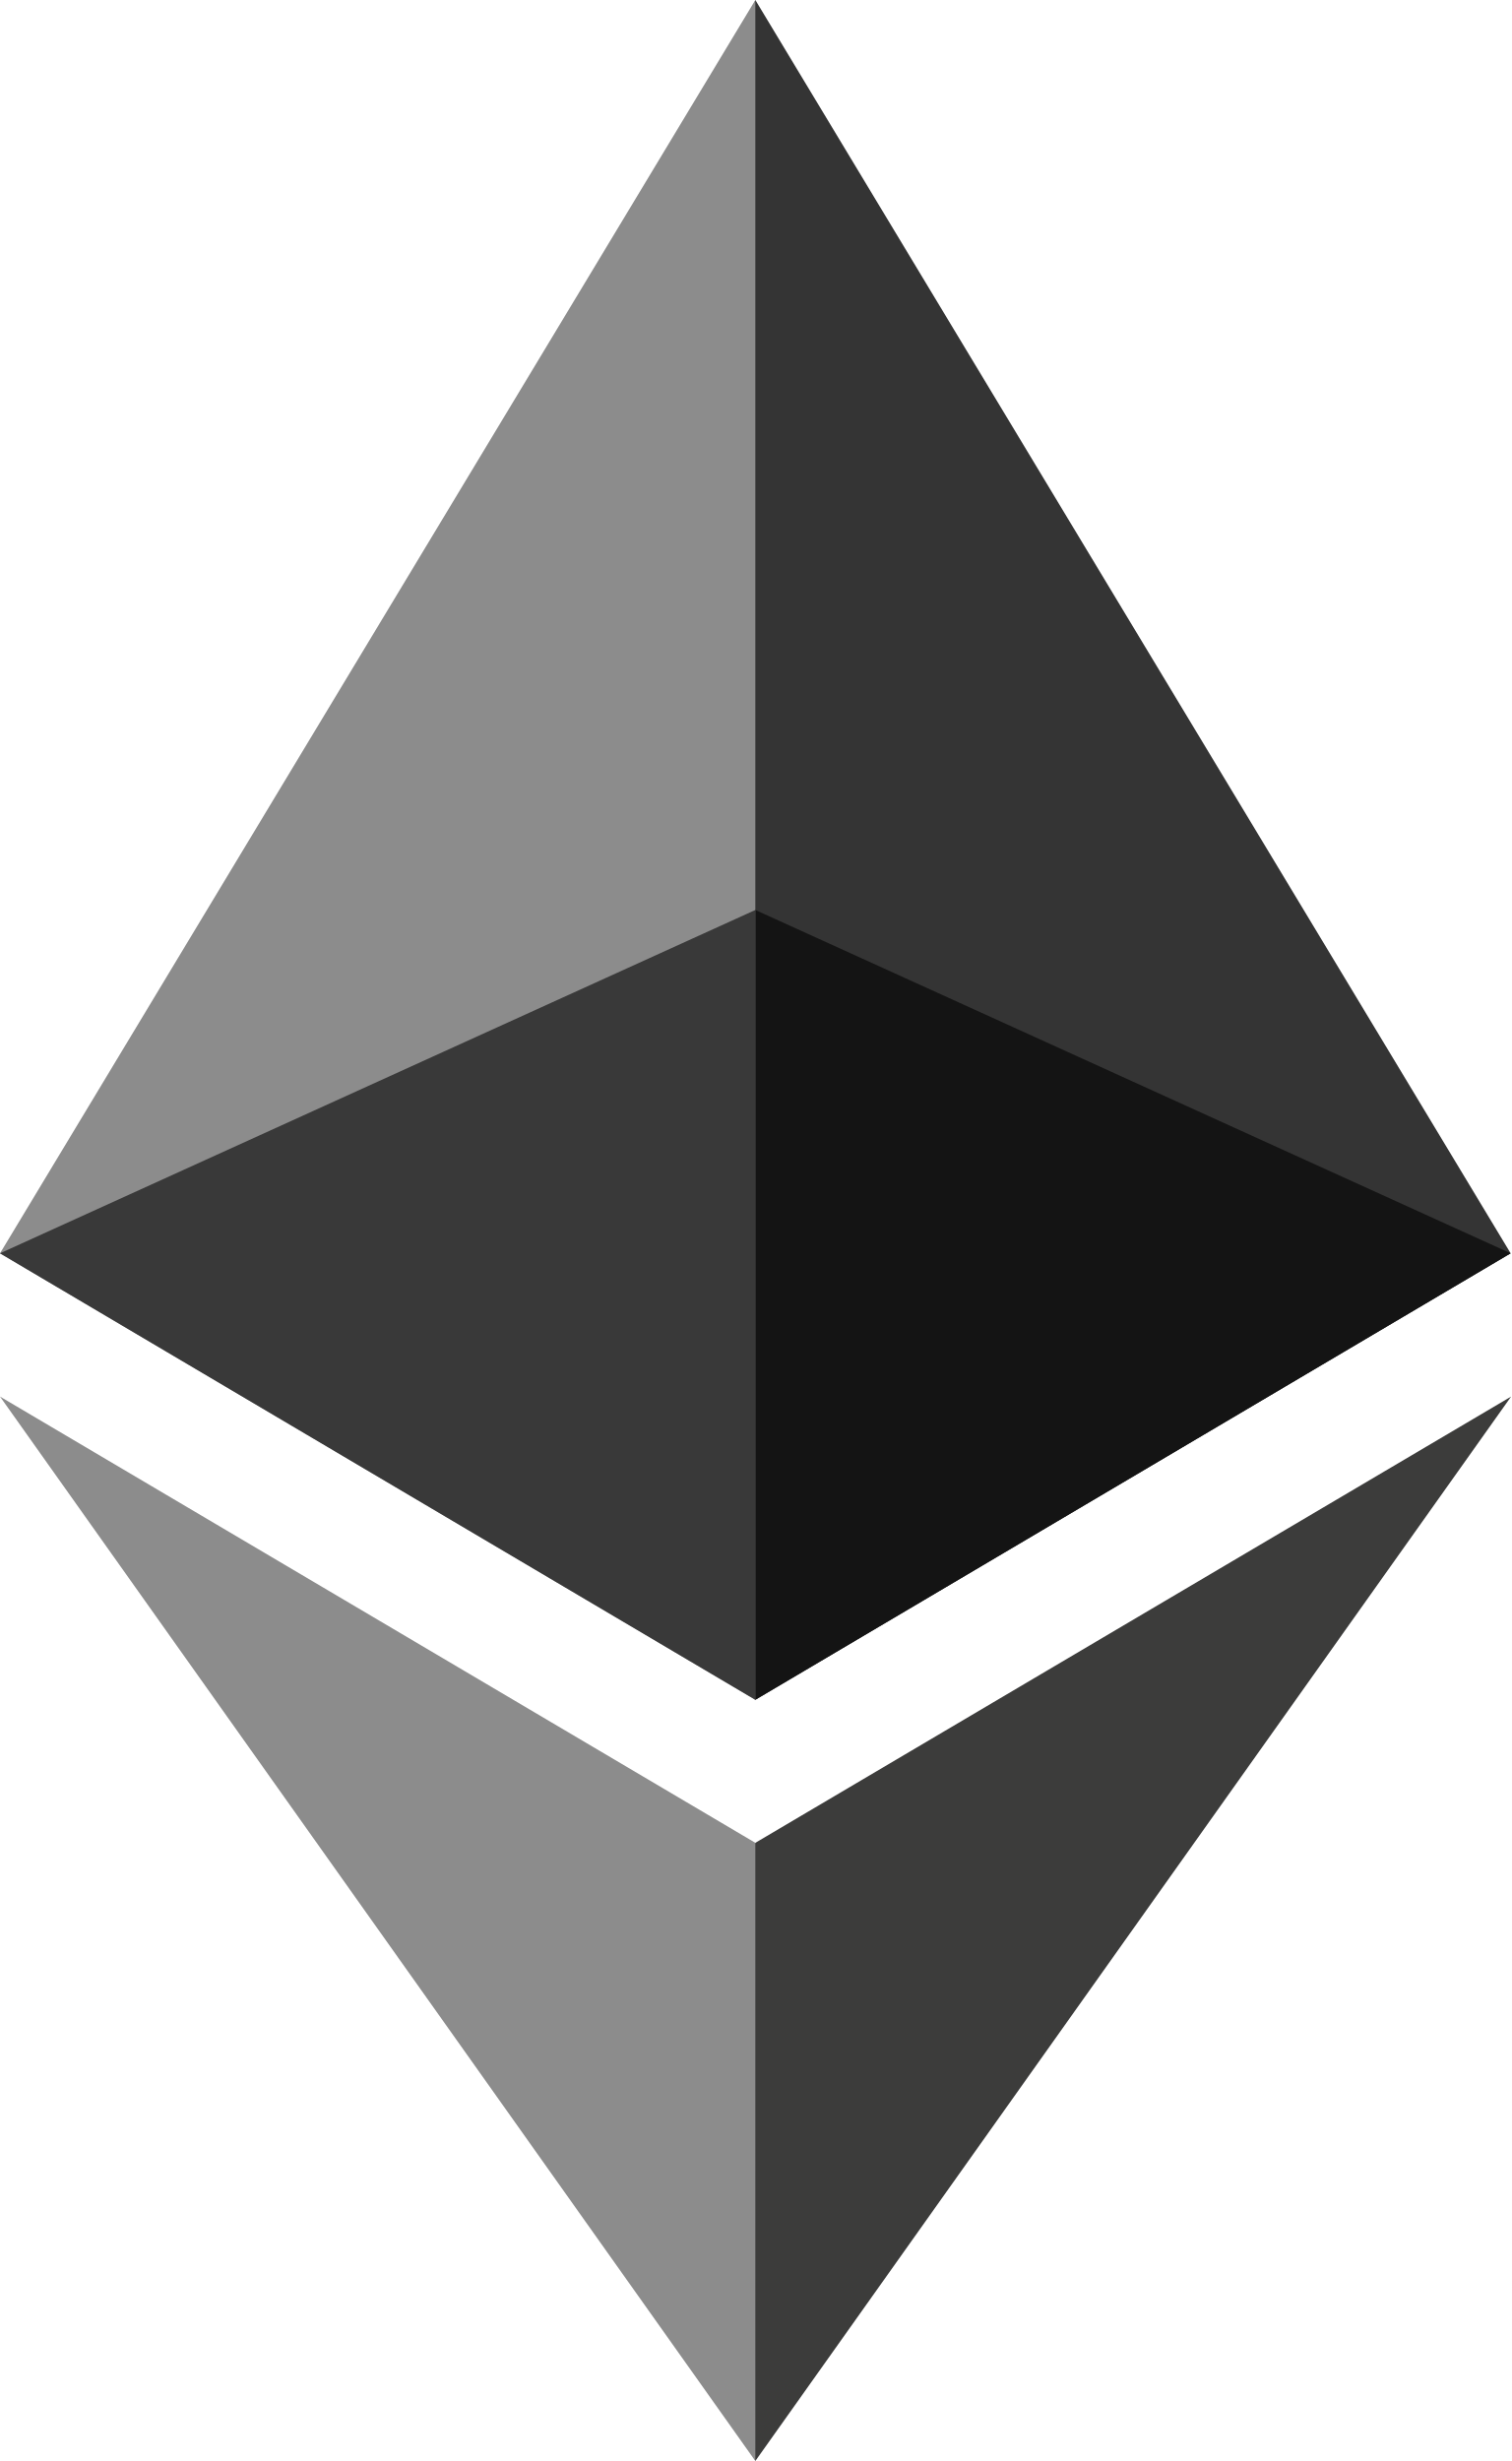
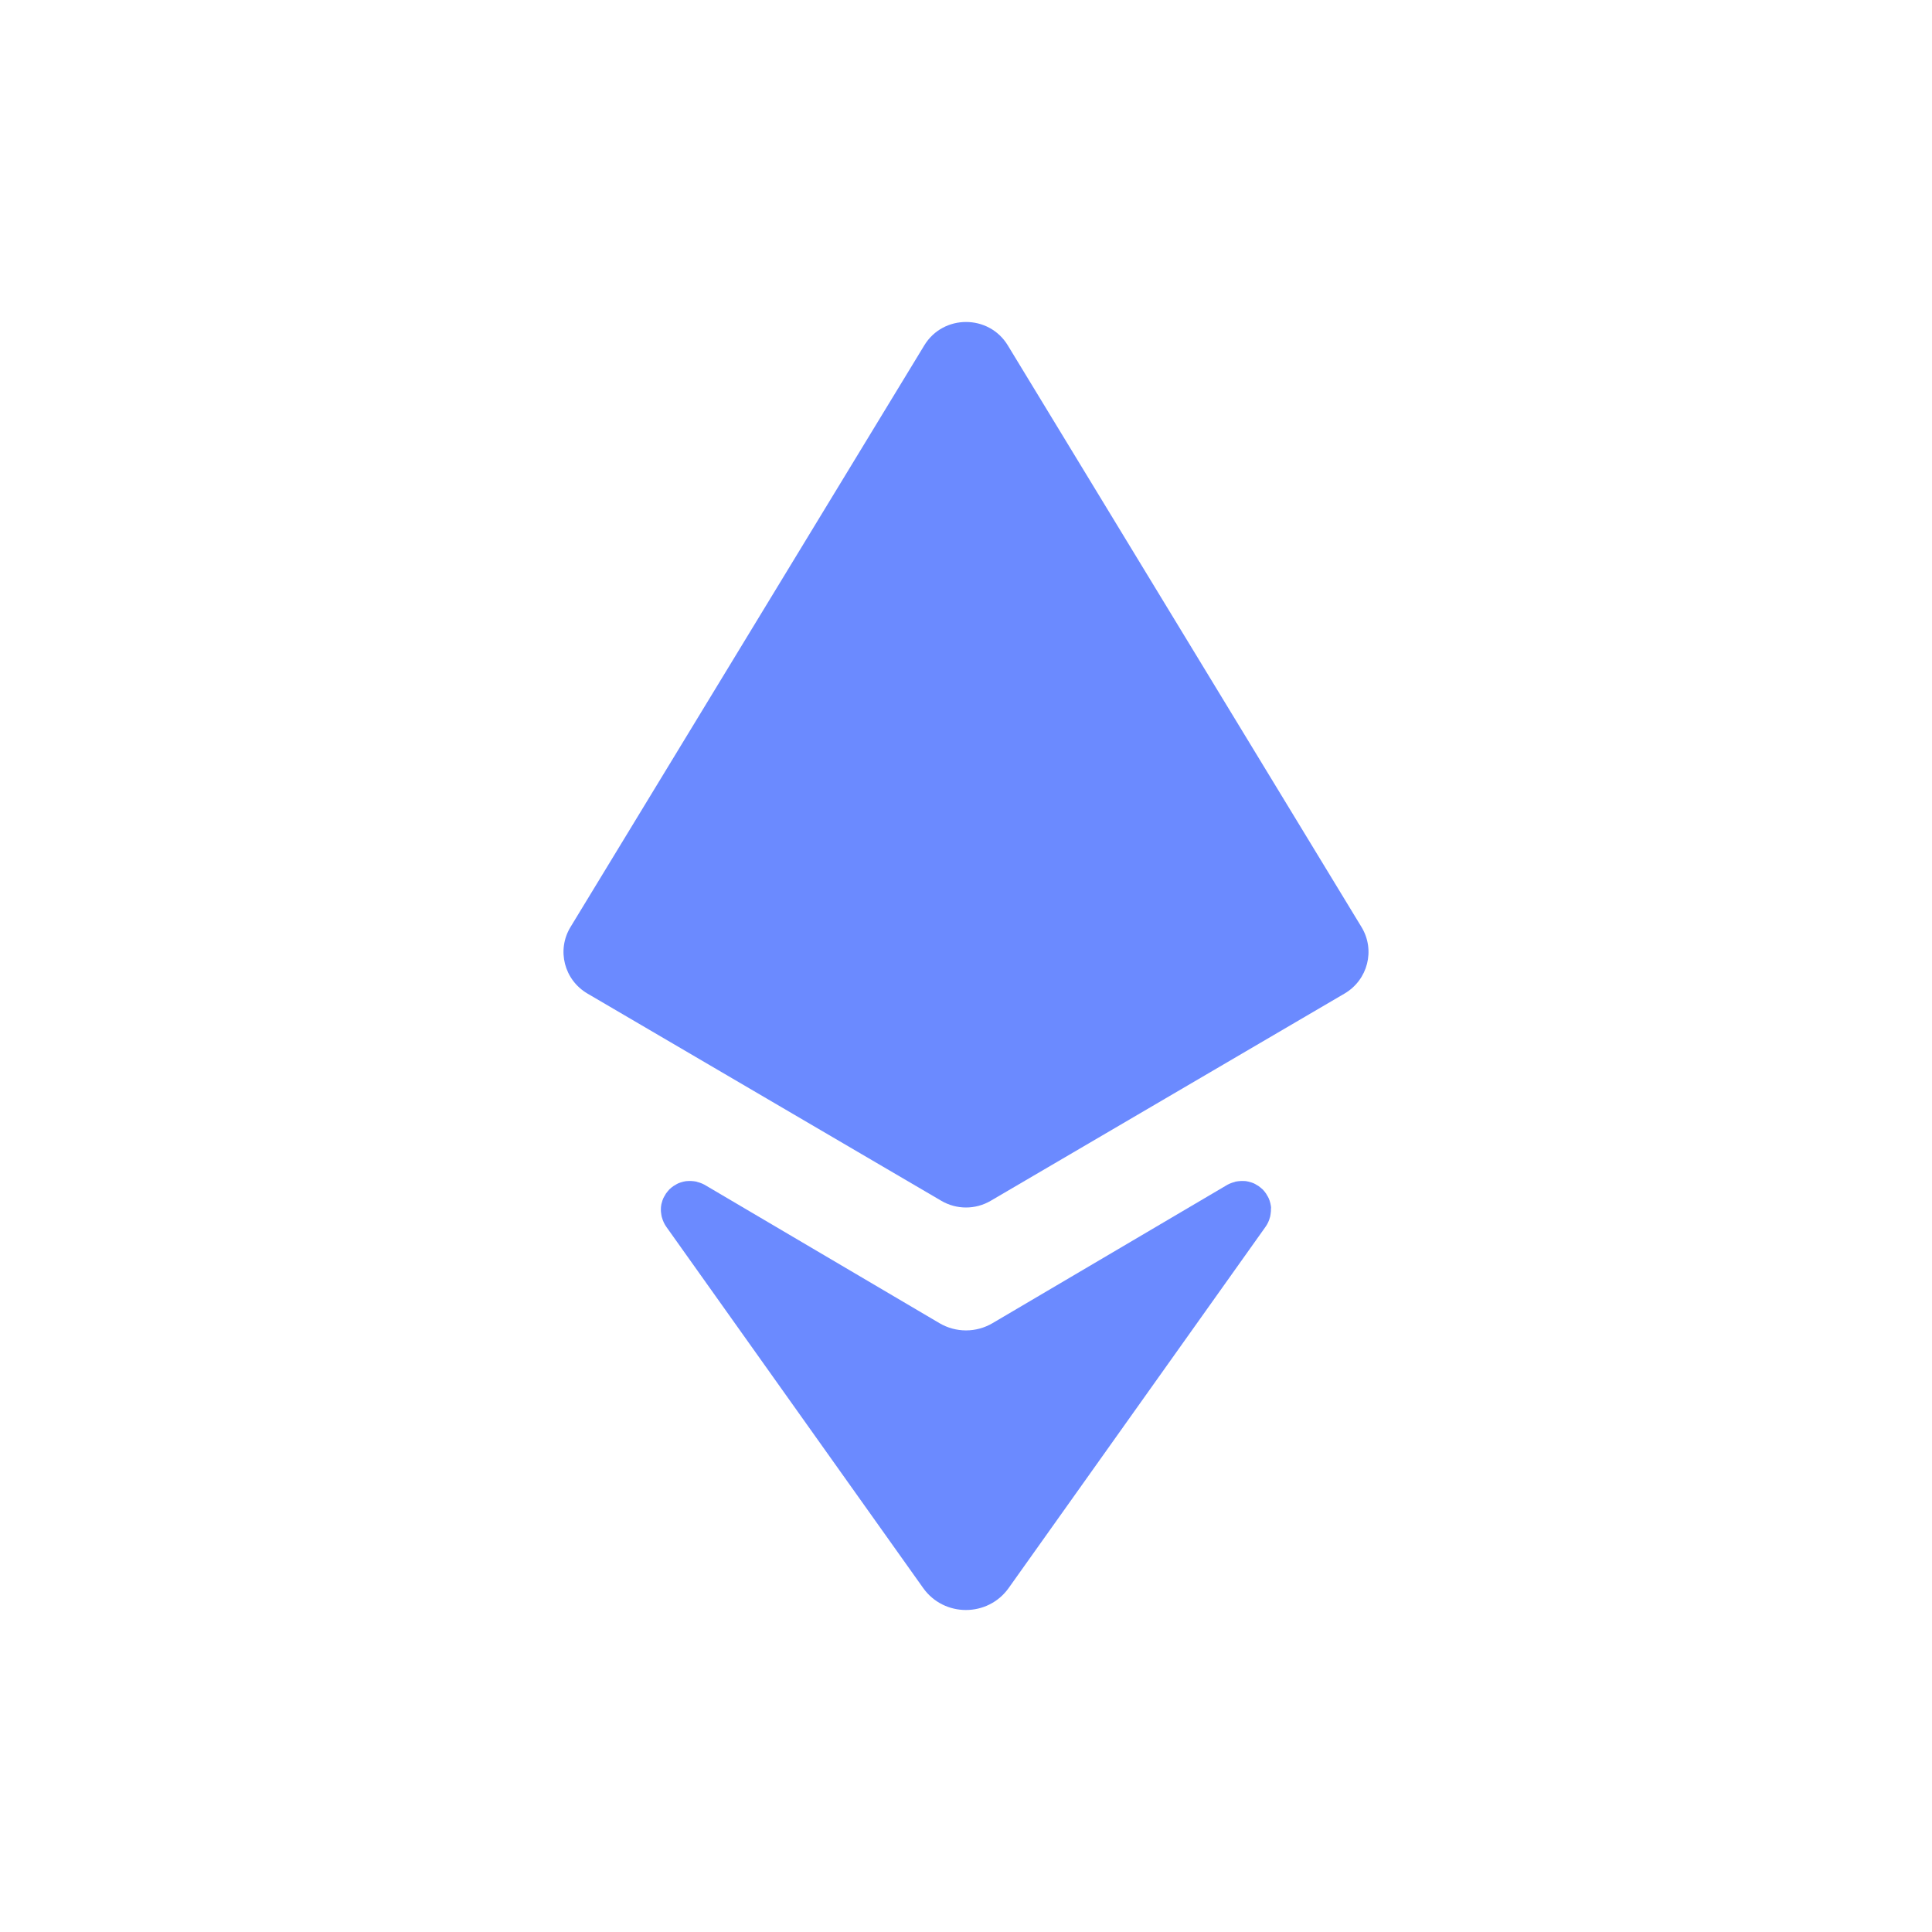
- <svg xmlns="http://www.w3.org/2000/svg" xml:space="preserve" width="100%" height="100%" version="1.1" shape-rendering="geometricPrecision" text-rendering="geometricPrecision" image-rendering="optimizeQuality" fill-rule="evenodd" clip-rule="evenodd" viewBox="0 0 784.37 1277.39">
-   <g id="Layer_x0020_1">
-     <g id="_1421394342400">
-       <g>
-         <polygon fill="#343434" fill-rule="nonzero" points="392.07,0 383.5,29.11 383.5,873.74 392.07,882.29 784.13,650.54 " />
-         <polygon fill="#8C8C8C" fill-rule="nonzero" points="392.07,0 -0,650.54 392.07,882.29 392.07,472.33 " />
-         <polygon fill="#3C3C3B" fill-rule="nonzero" points="392.07,956.52 387.24,962.41 387.24,1263.28 392.07,1277.38 784.37,724.89 " />
-         <polygon fill="#8C8C8C" fill-rule="nonzero" points="392.07,1277.38 392.07,956.52 -0,724.89 " />
-         <polygon fill="#141414" fill-rule="nonzero" points="392.07,882.29 784.13,650.54 392.07,472.33 " />
-         <polygon fill="#393939" fill-rule="nonzero" points="0,650.54 392.07,882.29 392.07,472.33 " />
-       </g>
-     </g>
-   </g>
+ <svg xmlns="http://www.w3.org/2000/svg" width="24" height="24" viewBox="0 0 24 24" fill="none">
+   <path d="M11.482 4.29L7.087 11.516C6.913 11.802 7.008 12.172 7.297 12.342L11.692 14.916C11.882 15.028 12.118 15.028 12.308 14.916L16.703 12.342C16.992 12.172 17.087 11.802 16.913 11.516L12.519 4.29C12.284 3.903 11.717 3.903 11.482 4.29Z" fill="#6B8AFF" />
+   <path d="M15.79 15.01C15.79 14.999 15.788 14.989 15.787 14.979C15.785 14.968 15.783 14.958 15.781 14.948C15.778 14.936 15.775 14.925 15.771 14.913C15.768 14.903 15.765 14.895 15.761 14.887C15.755 14.874 15.748 14.861 15.74 14.849C15.737 14.842 15.733 14.835 15.728 14.828C15.715 14.81 15.701 14.791 15.685 14.775C15.668 14.76 15.65 14.745 15.632 14.732C15.625 14.727 15.618 14.724 15.611 14.72C15.599 14.712 15.586 14.705 15.573 14.699C15.565 14.696 15.555 14.693 15.546 14.689C15.535 14.685 15.523 14.682 15.511 14.679C15.5 14.676 15.49 14.674 15.48 14.673C15.47 14.671 15.46 14.671 15.448 14.671C15.436 14.671 15.425 14.67 15.413 14.671C15.405 14.671 15.396 14.672 15.387 14.673C15.374 14.675 15.361 14.676 15.348 14.679C15.344 14.679 15.341 14.682 15.337 14.683C15.297 14.693 15.259 14.709 15.223 14.732L12.331 16.436C12.127 16.557 11.873 16.557 11.669 16.436L8.777 14.732C8.741 14.709 8.703 14.693 8.663 14.683C8.66 14.682 8.656 14.68 8.652 14.679C8.639 14.676 8.626 14.675 8.613 14.673C8.605 14.672 8.596 14.671 8.587 14.671C8.575 14.671 8.564 14.671 8.552 14.671C8.541 14.671 8.53 14.672 8.52 14.673C8.51 14.675 8.5 14.677 8.489 14.679C8.477 14.682 8.466 14.685 8.454 14.689C8.445 14.692 8.436 14.696 8.427 14.699C8.414 14.705 8.401 14.712 8.389 14.72C8.382 14.723 8.375 14.727 8.368 14.732C8.35 14.745 8.331 14.759 8.315 14.775C8.3 14.792 8.285 14.81 8.272 14.828C8.267 14.835 8.264 14.841 8.26 14.849C8.252 14.862 8.245 14.874 8.239 14.887C8.235 14.895 8.233 14.904 8.229 14.913C8.225 14.925 8.222 14.936 8.219 14.948C8.216 14.958 8.214 14.968 8.213 14.979C8.211 14.989 8.21 15 8.21 15.01C8.21 15.021 8.209 15.033 8.21 15.044C8.21 15.054 8.212 15.062 8.213 15.071C8.215 15.084 8.216 15.097 8.219 15.11C8.22 15.115 8.222 15.12 8.223 15.124C8.235 15.167 8.253 15.207 8.28 15.244L11.468 19.727C11.727 20.091 12.271 20.091 12.53 19.727L15.718 15.244C15.745 15.207 15.764 15.167 15.775 15.124C15.776 15.12 15.778 15.114 15.779 15.11C15.782 15.097 15.783 15.084 15.785 15.071C15.786 15.062 15.787 15.054 15.788 15.044C15.788 15.033 15.788 15.021 15.788 15.01H15.79Z" fill="#6B8AFF" />
</svg>
